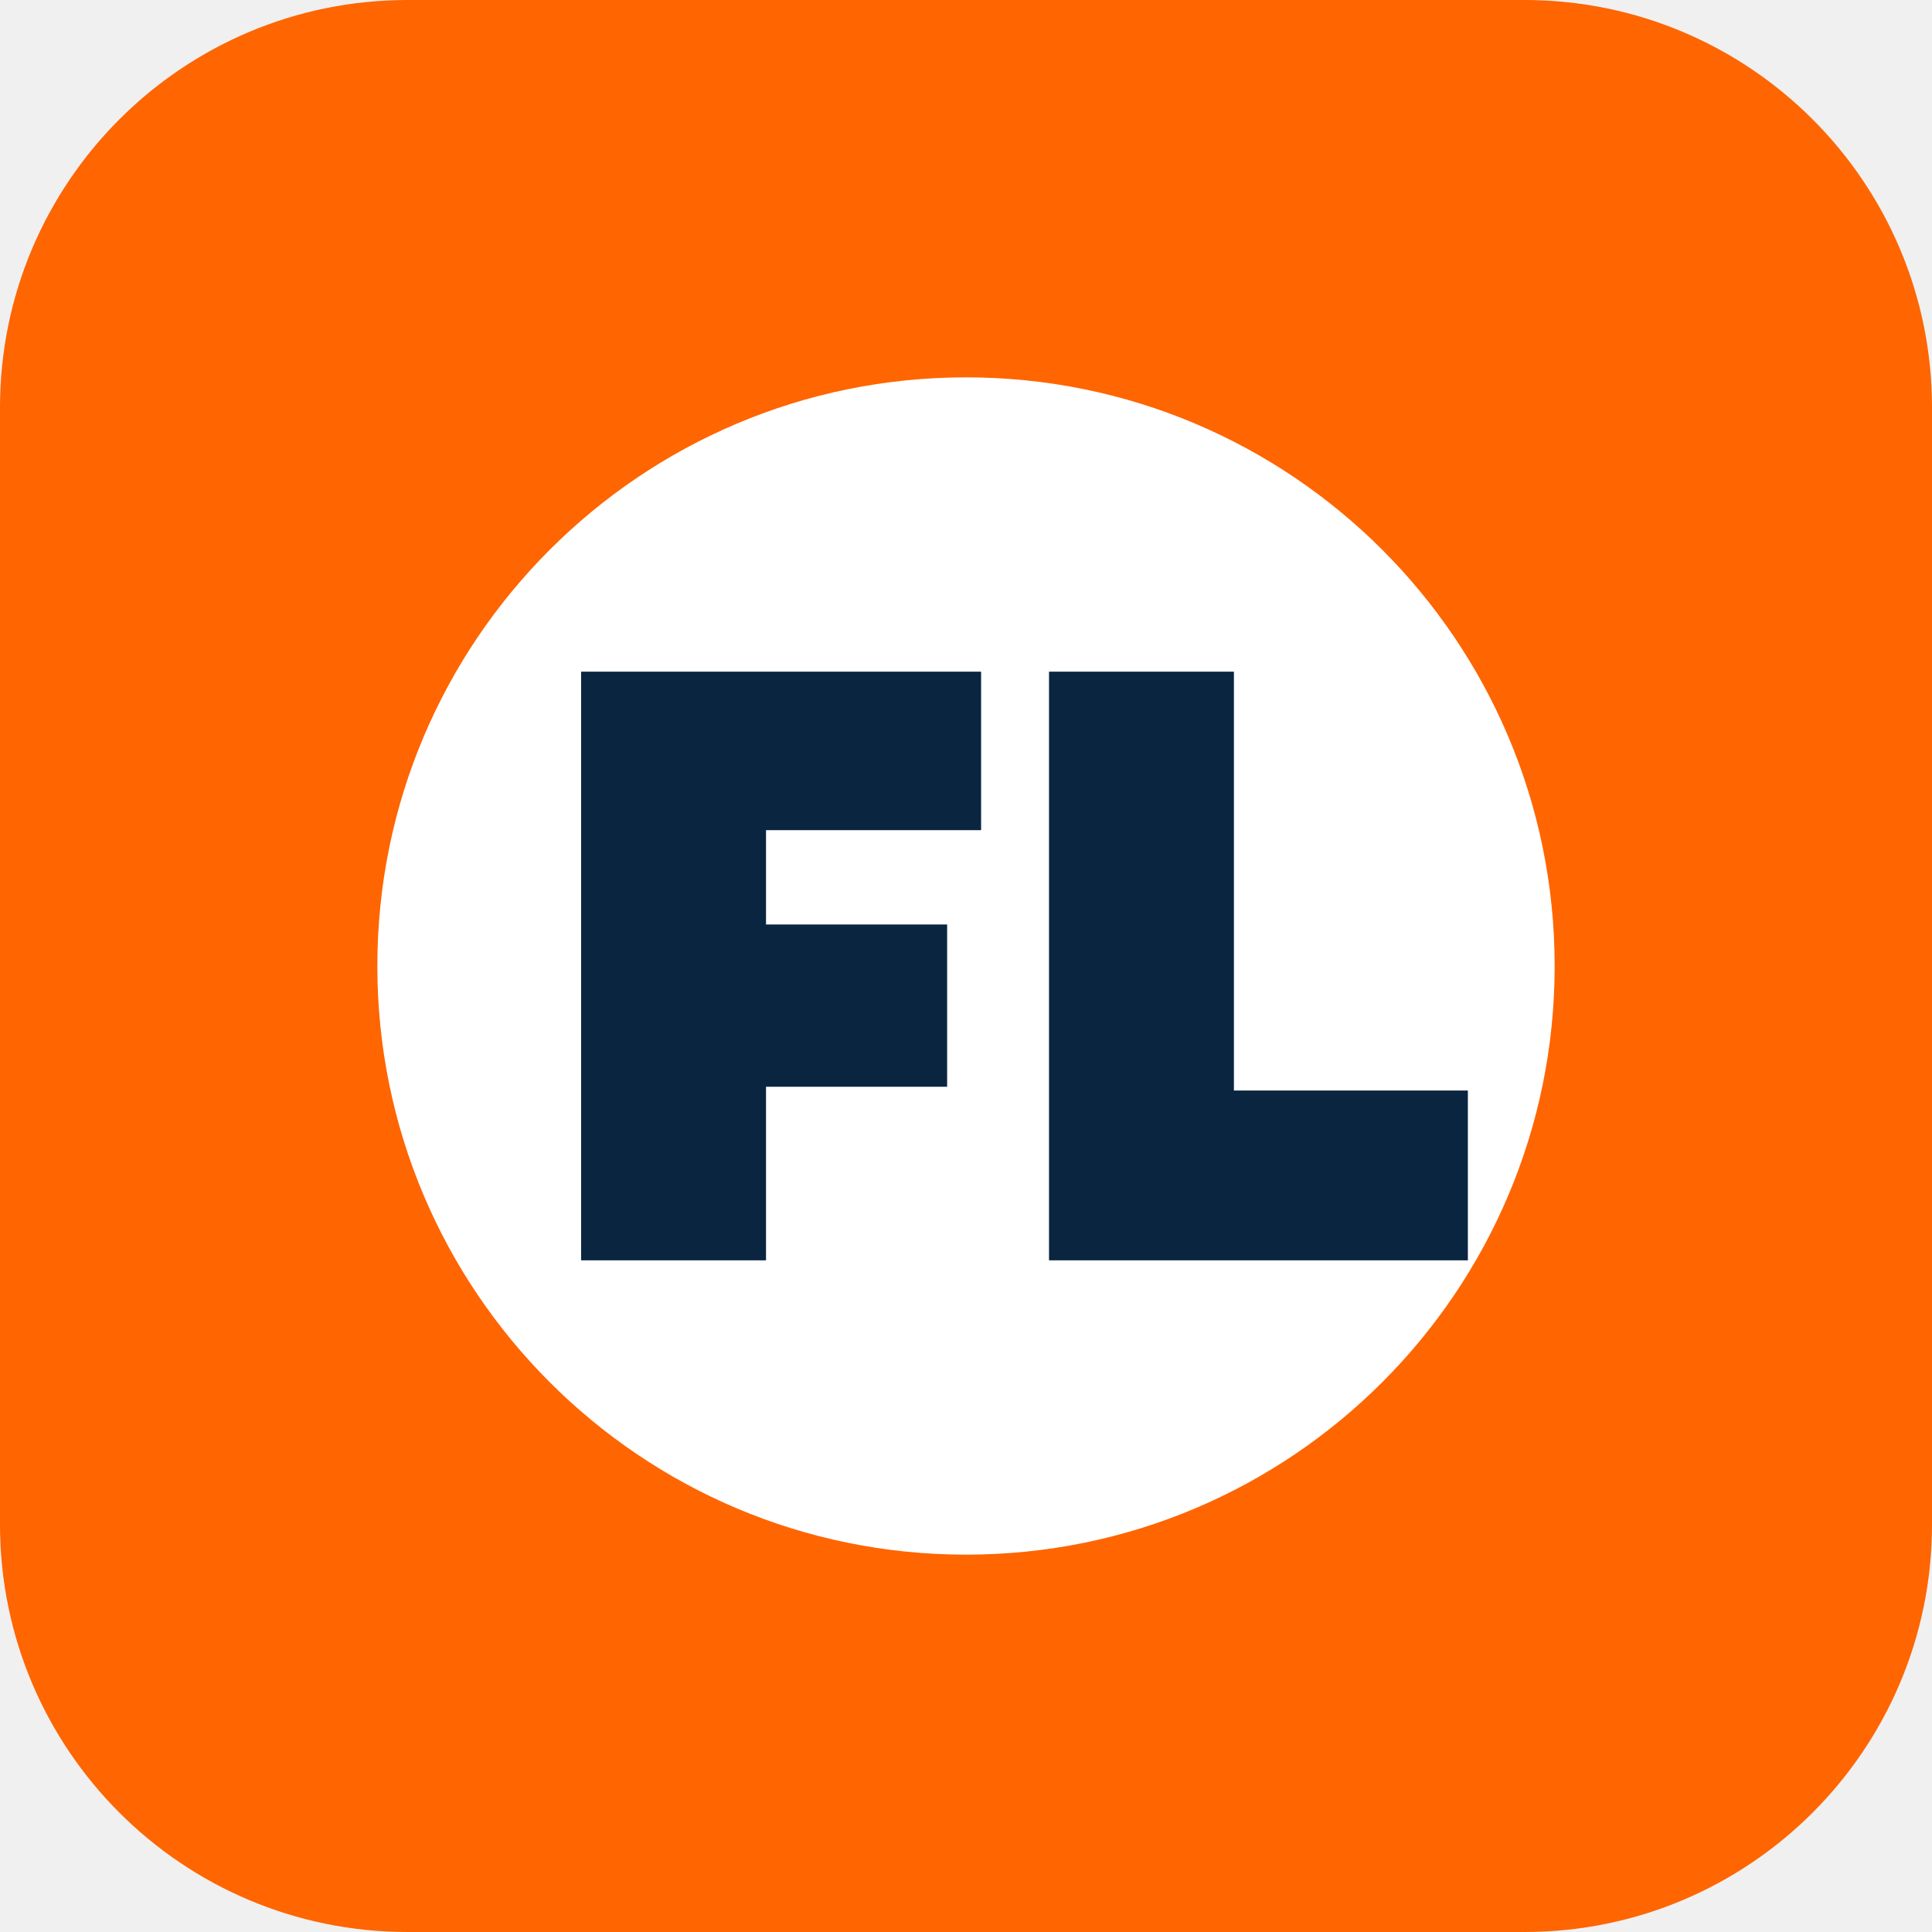
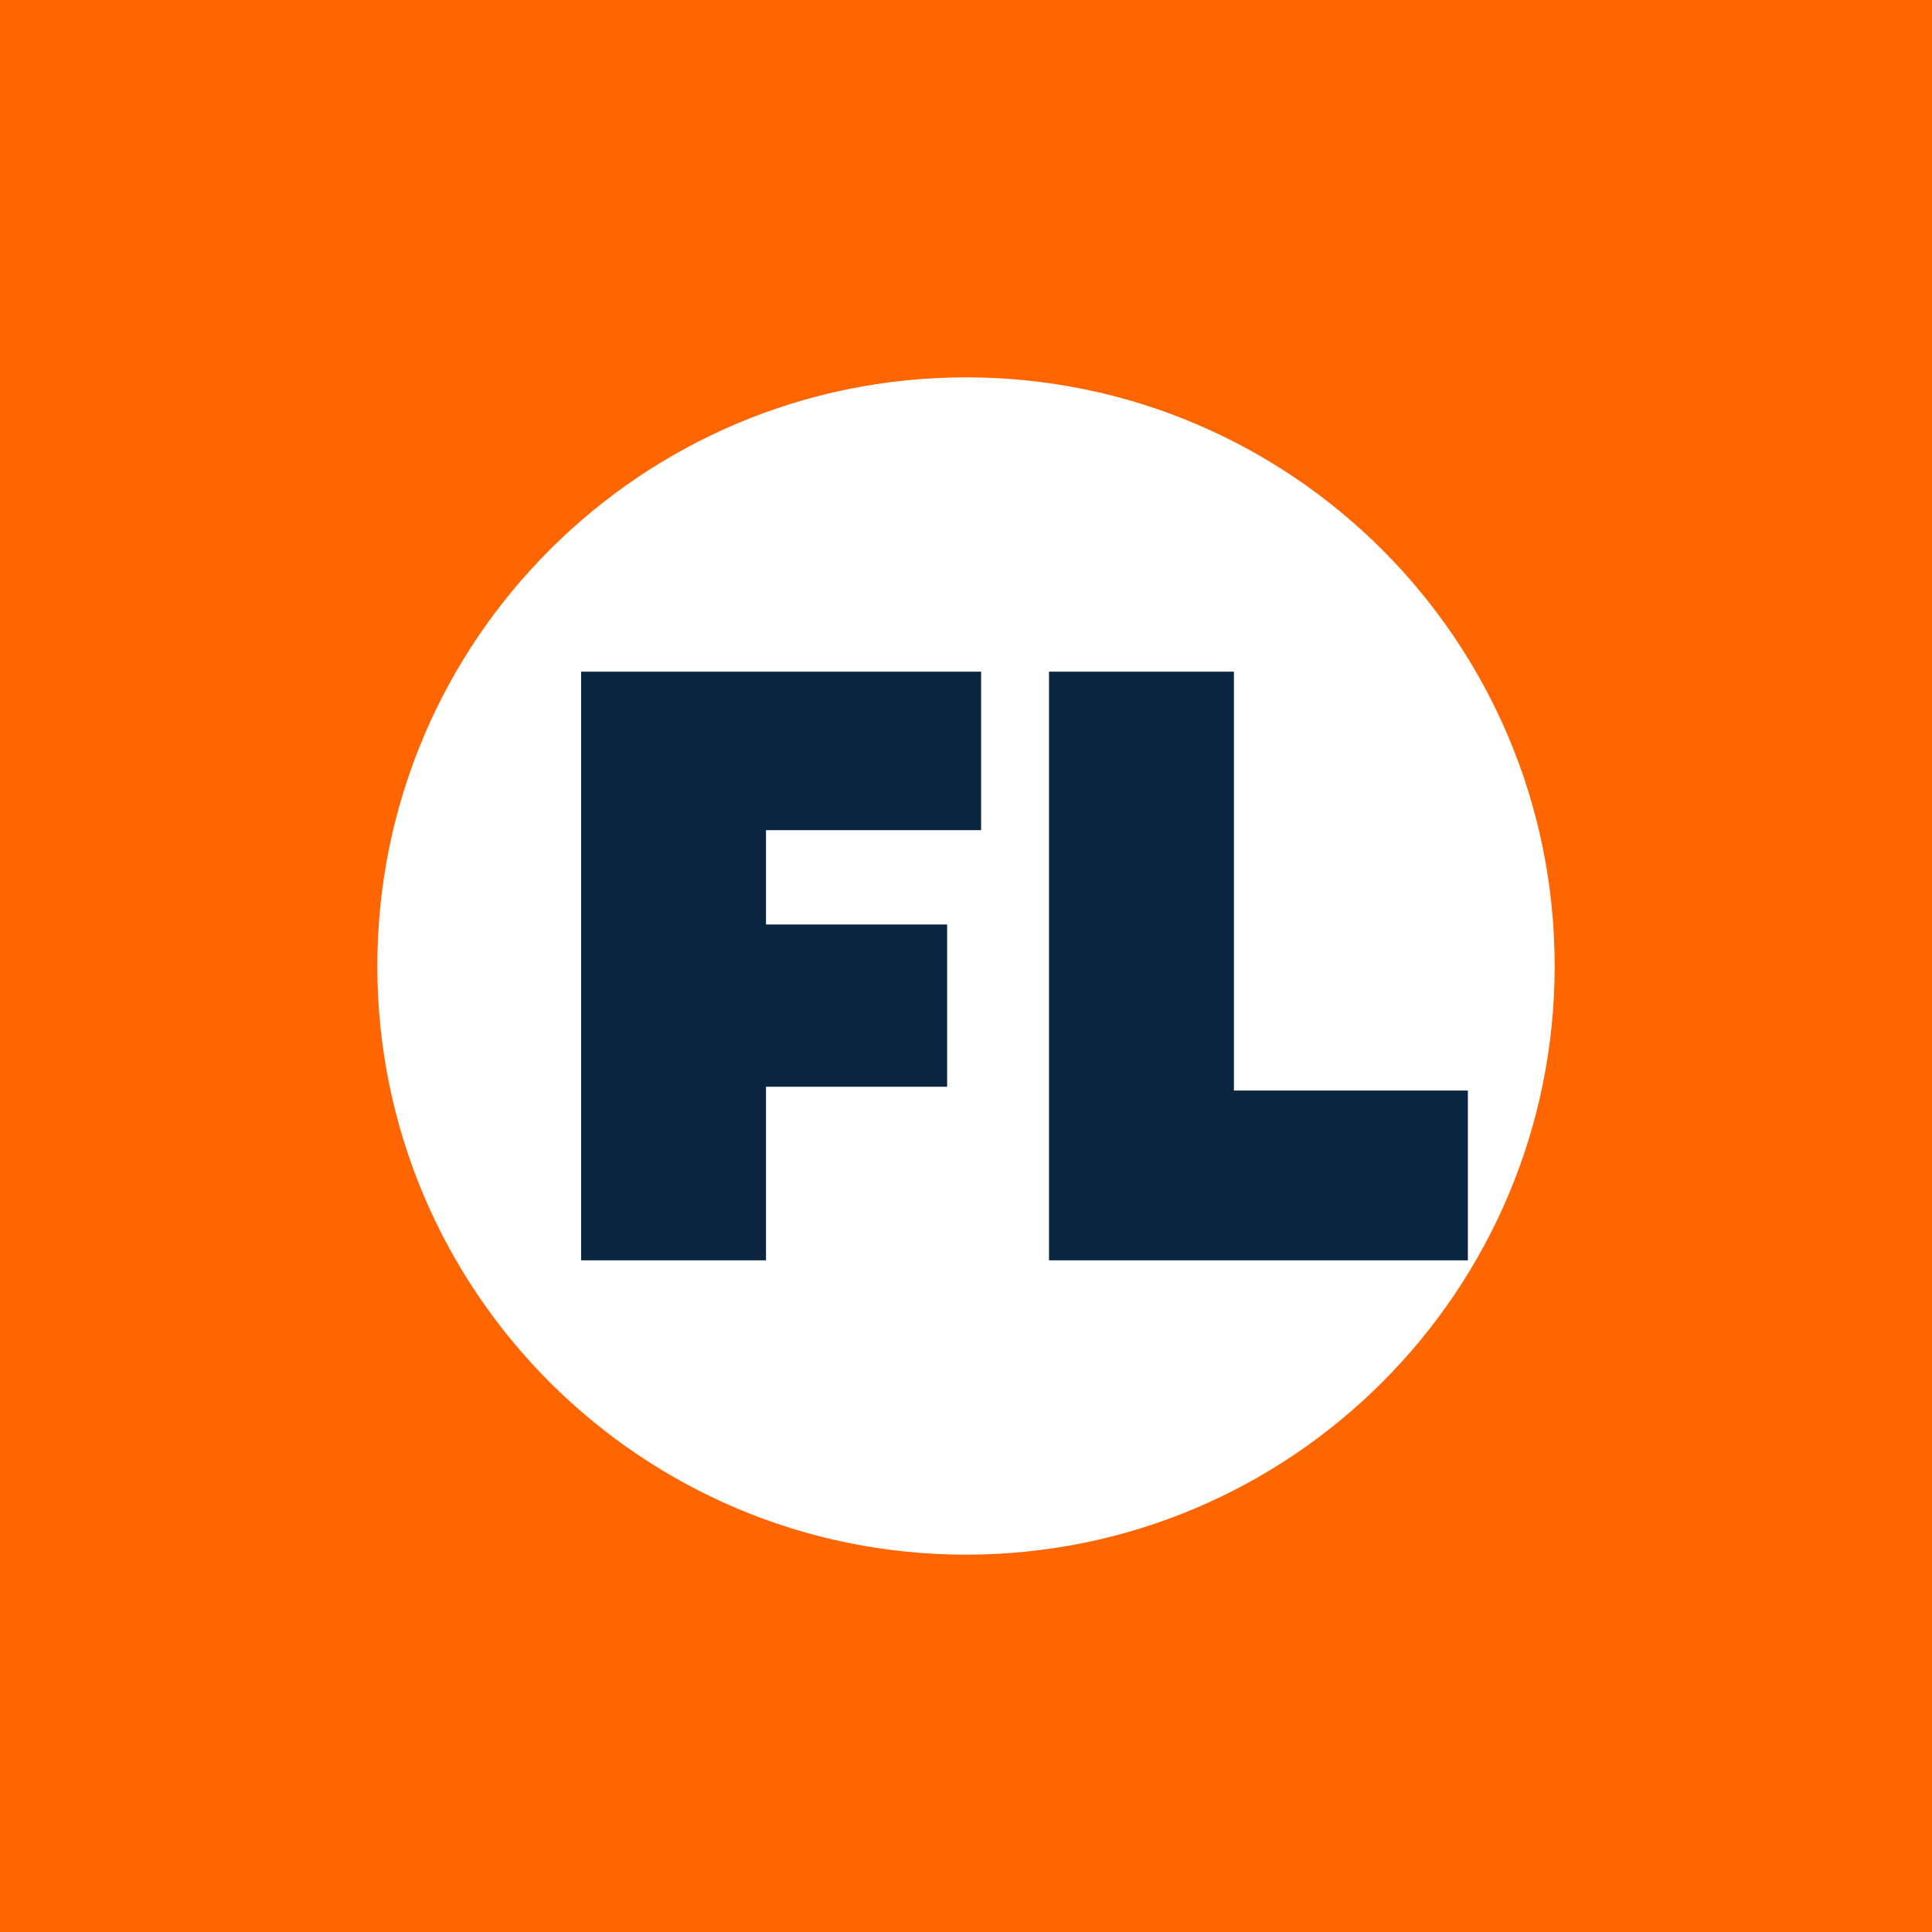
<svg xmlns="http://www.w3.org/2000/svg" width="512" height="512" viewBox="0 0 512 512" fill="none">
-   <rect width="512" height="512" rx="108" fill="#FF6500" />
+   <rect width="512" height="512" fill="#FF6500" />
  <circle cx="256" cy="256" r="156" fill="#FFFFFF" />
  <path d="M154 334V178H260V220H203V245H251V288H203V334H154Z" fill="#0A2540" />
  <path d="M278 334V178H327V289H389V334H278Z" fill="#0A2540" />
</svg>
